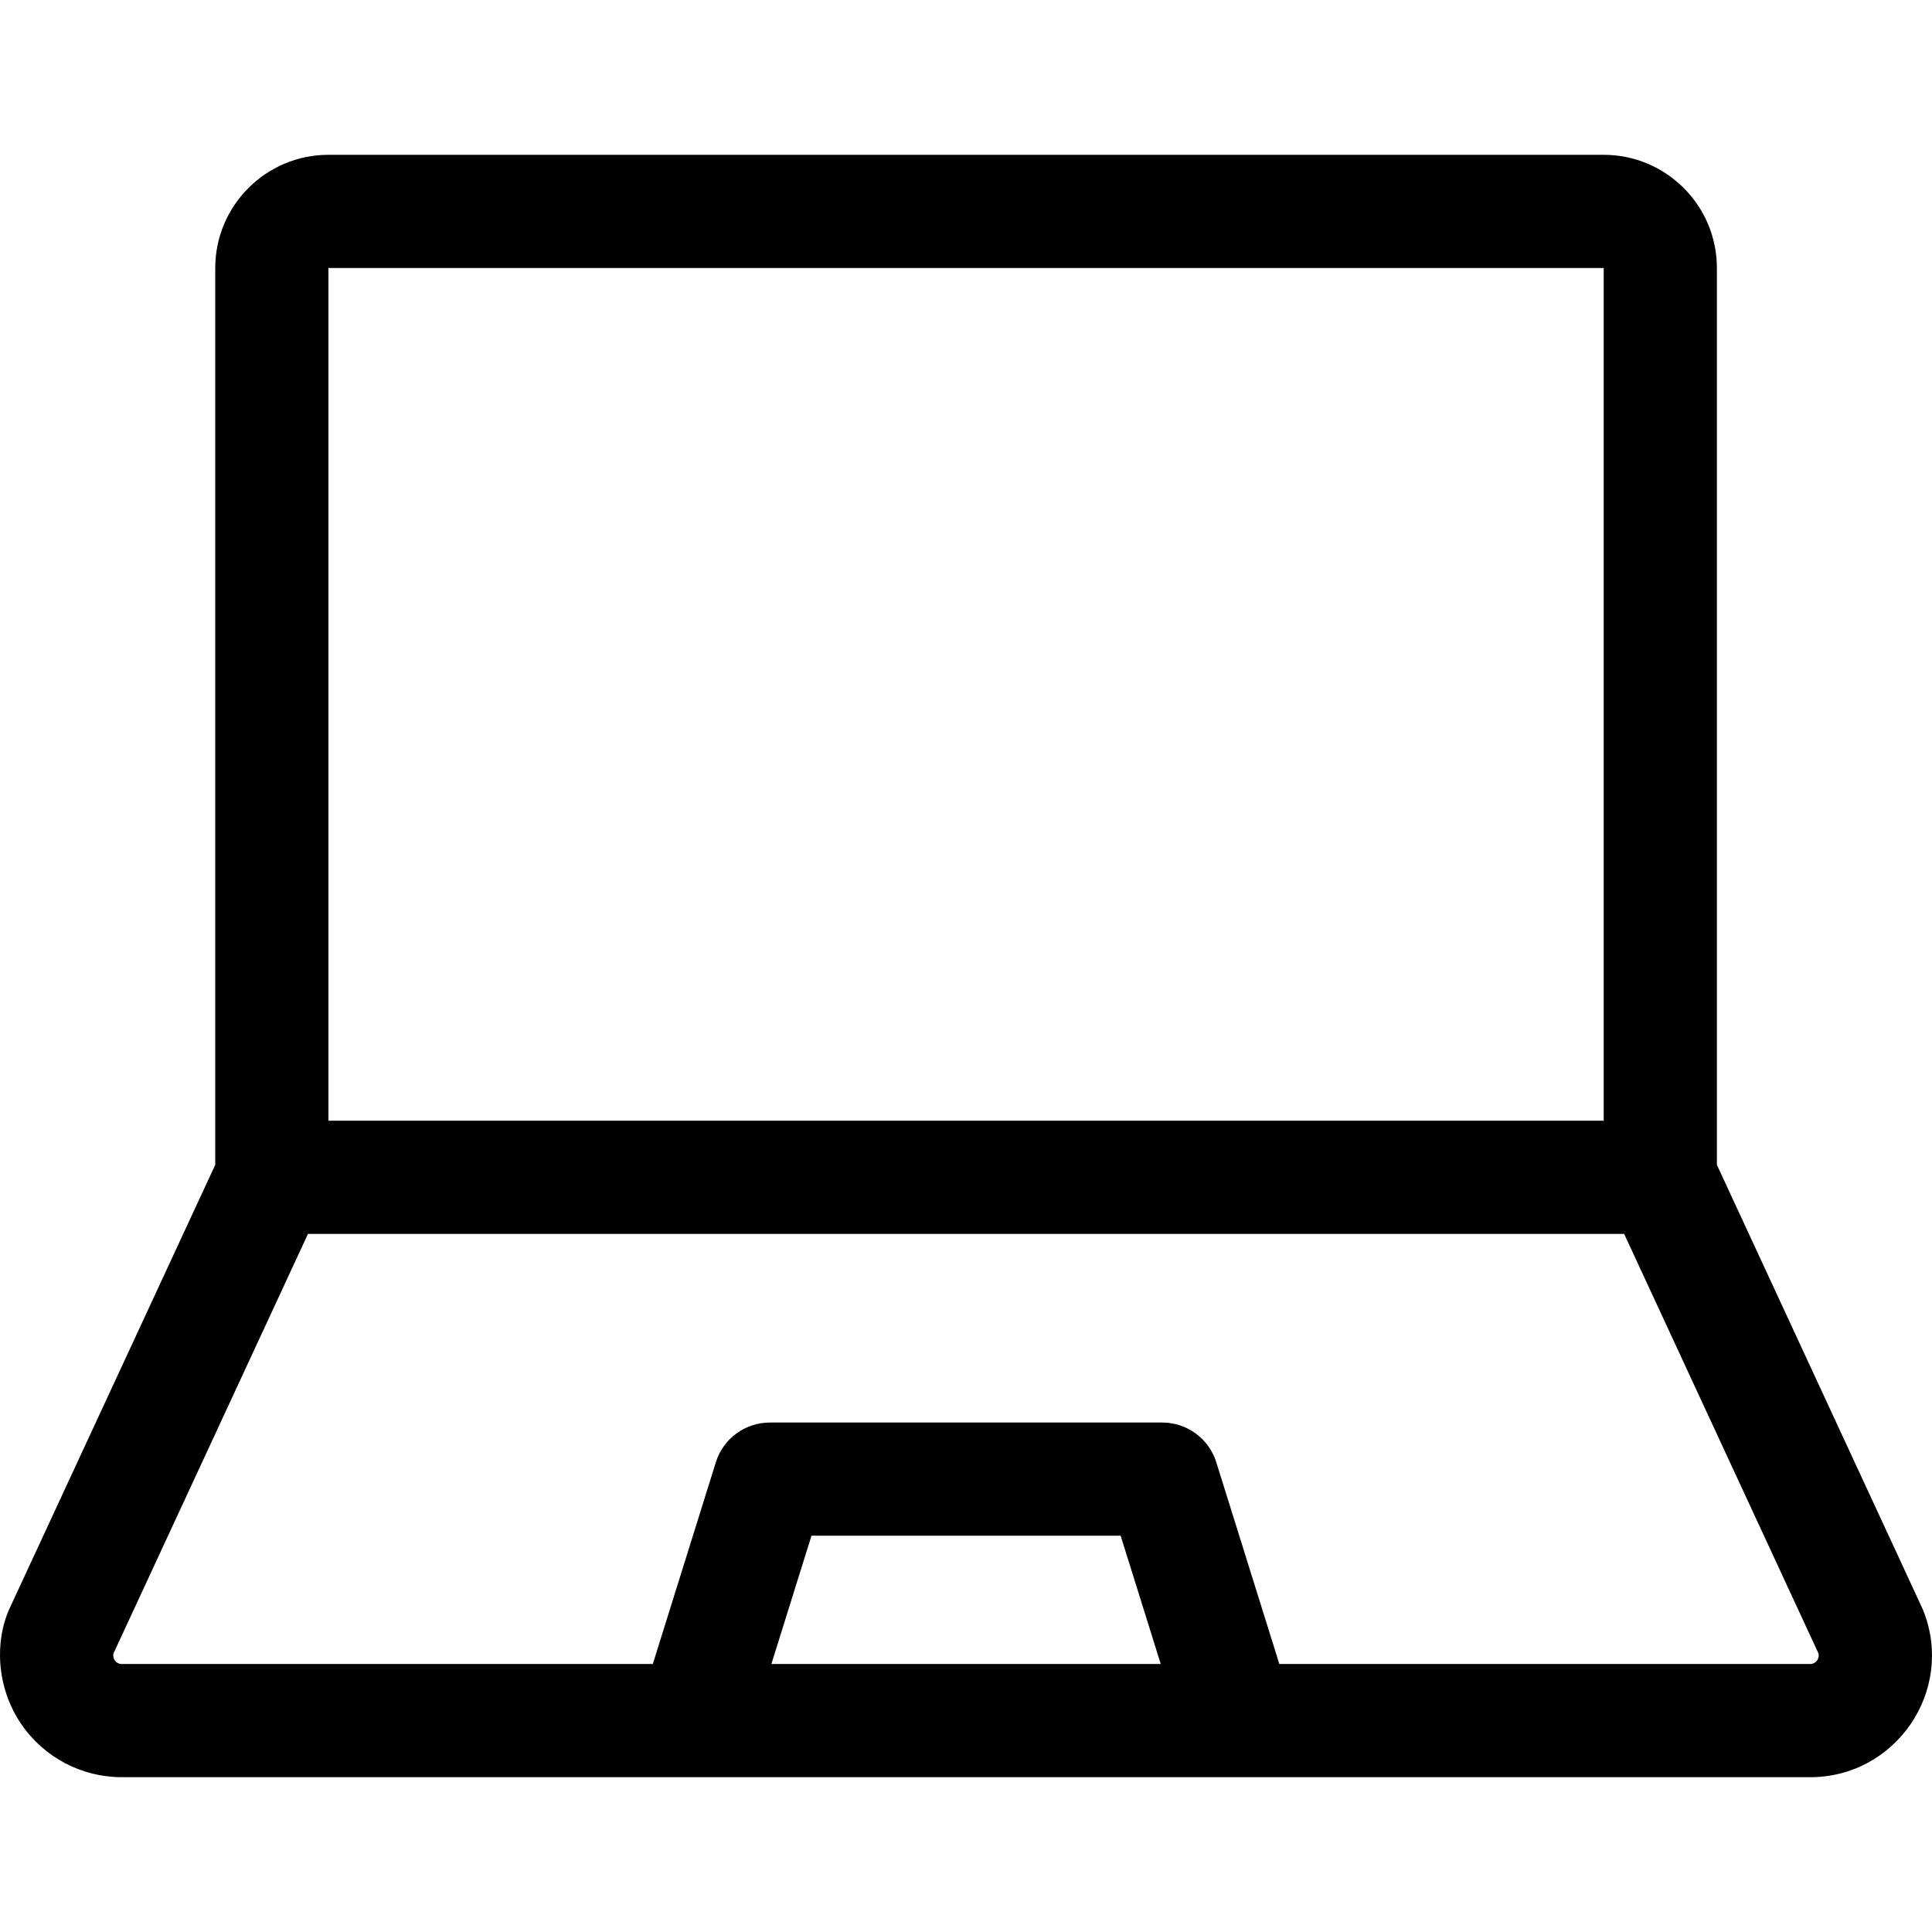
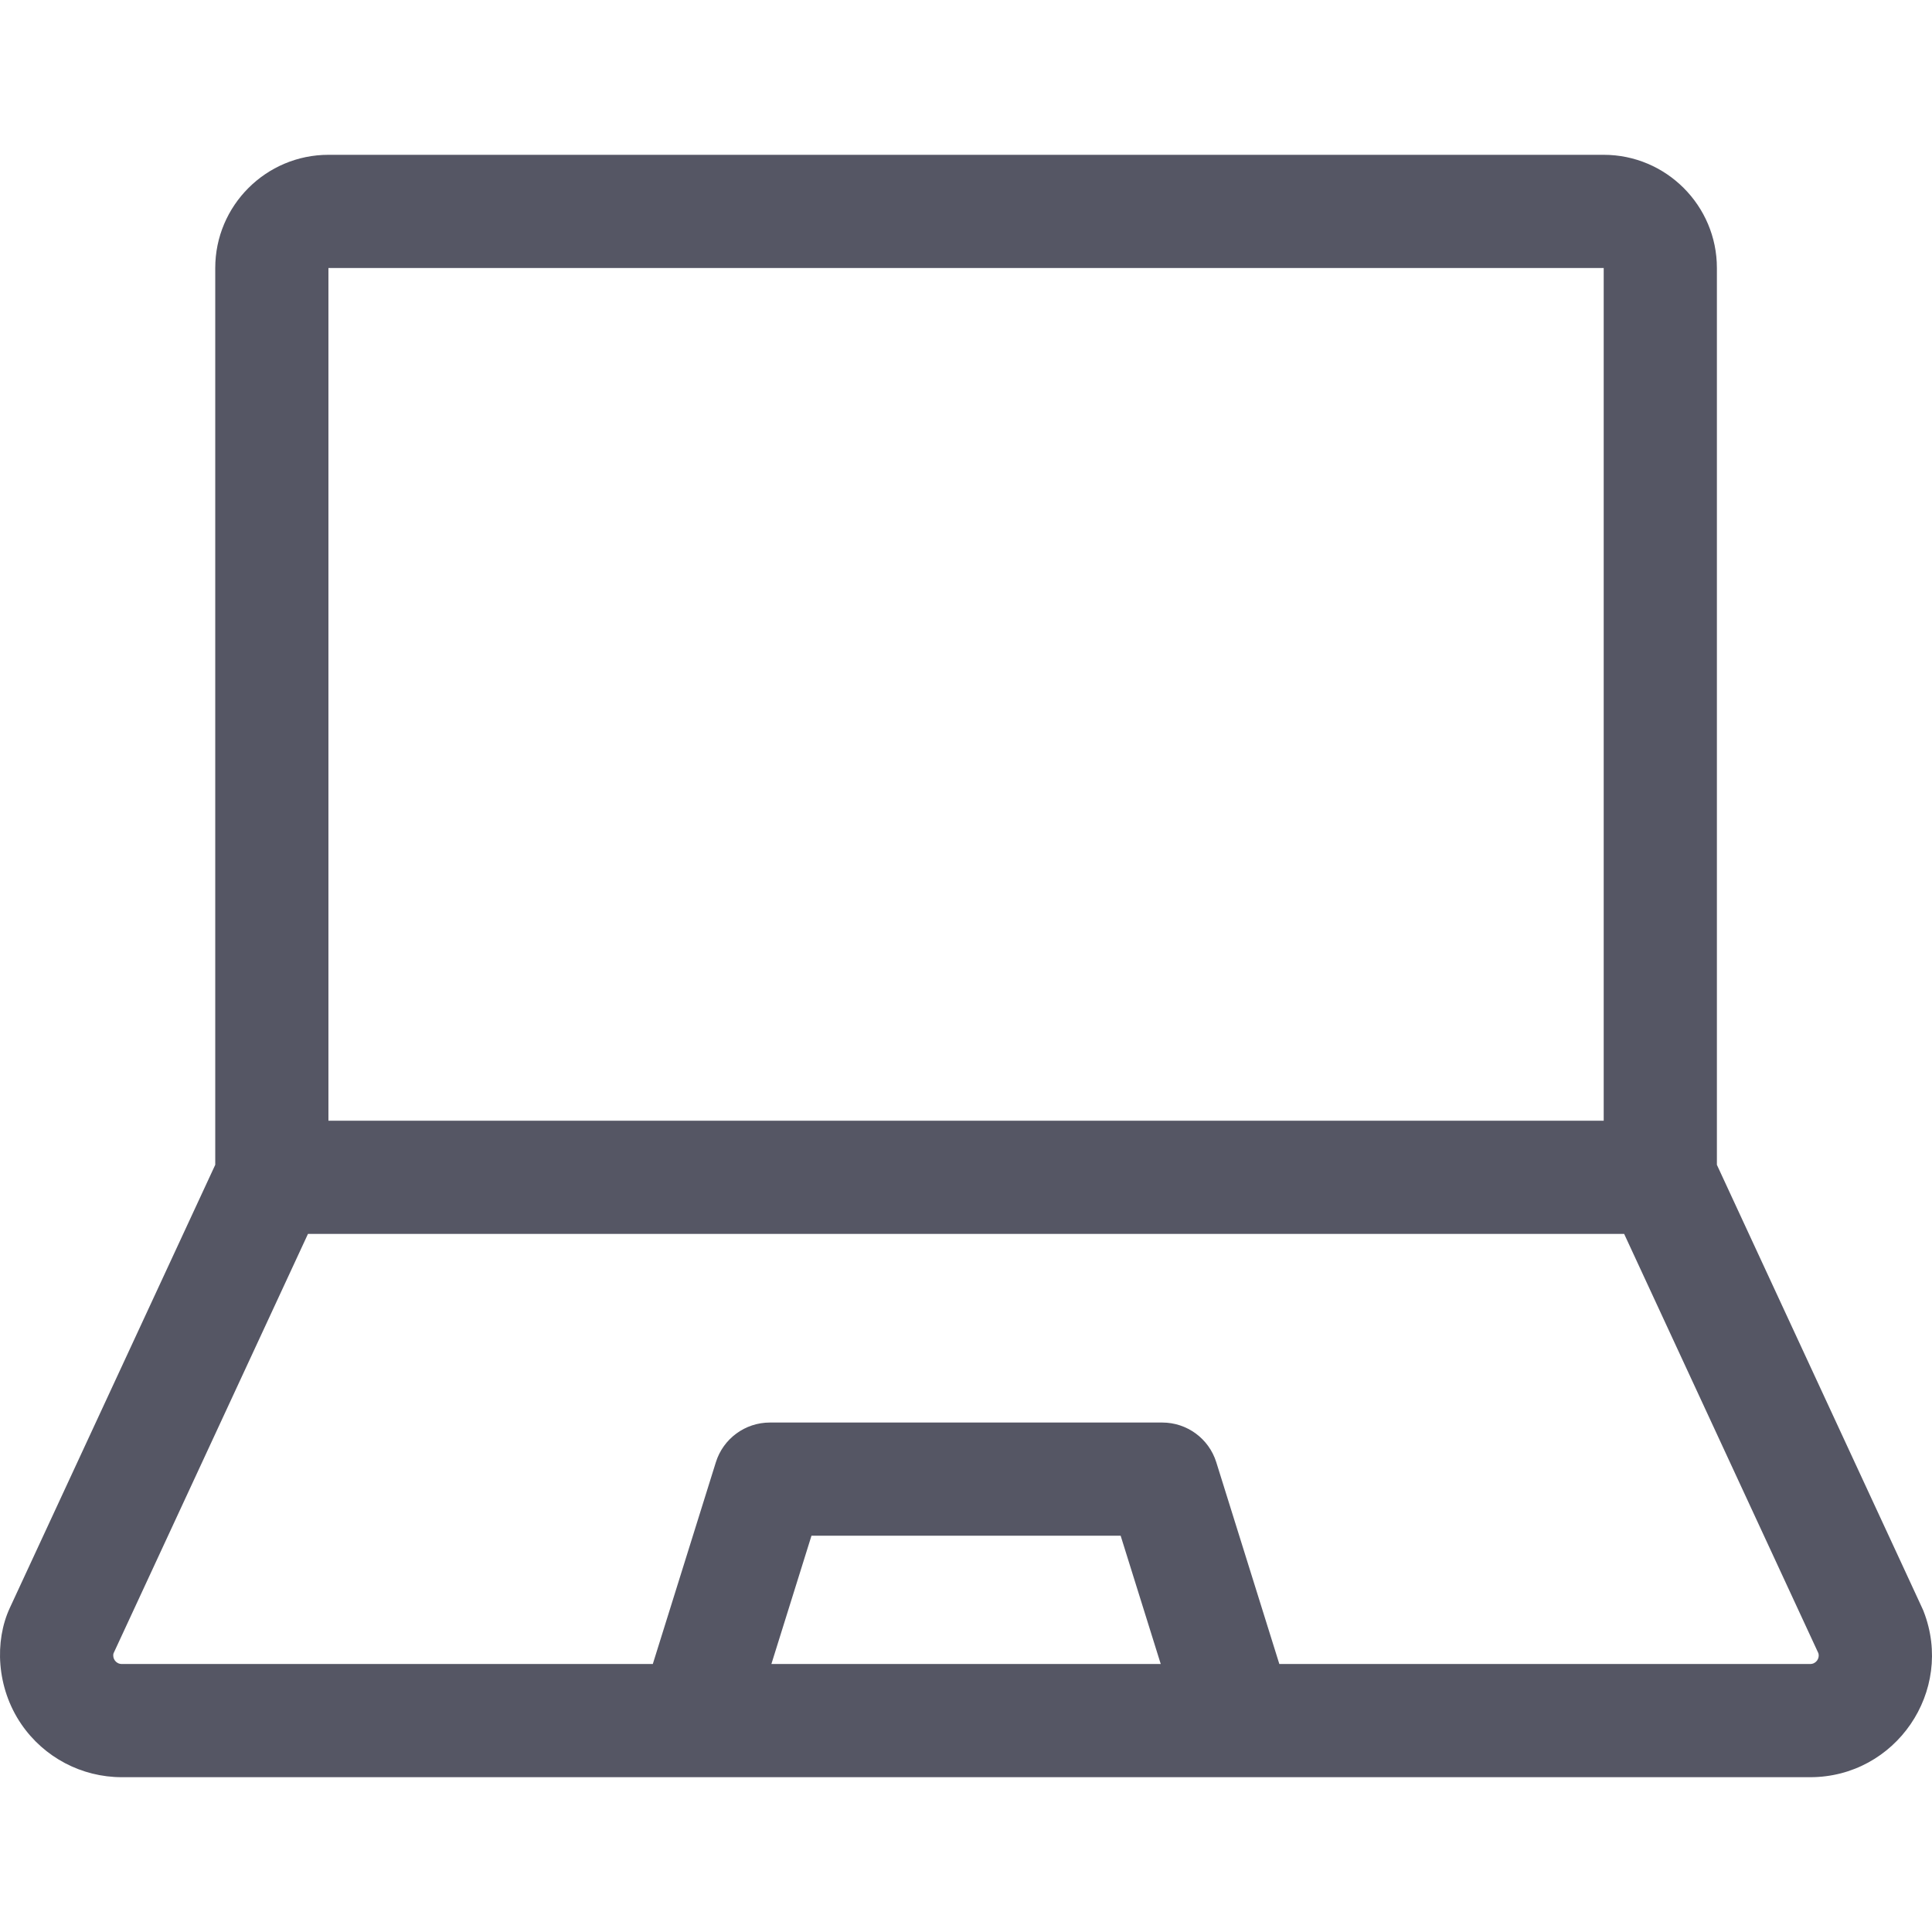
- <svg xmlns="http://www.w3.org/2000/svg" id="Capa_1" enable-background="new 0 0 512.061 512.061" height="512" viewBox="0 0 512.061 512.061" width="512">
+ <svg xmlns="http://www.w3.org/2000/svg" id="Capa_1" enable-background="new 0 0 512.061 512.061" viewBox="0 0 512.061 512.061" fill="#555664">
  <g>
    <path d="m509.838 427.075c-.255-.66 3.642 7.792-54.789-118.349v-237.695c0-16.542-13.458-30-30-30h-338c-16.542 0-30 13.458-30 30v237.692l-54.463 117.48c-4.032 8.708-3.597 21.035 3.069 30.781 6.017 8.795 15.971 14.047 26.628 14.047h447.487c22.639 0 38.302-22.788 30.068-43.956zm-422.789-356.044h338v226h-338zm117.402 370 10.625-34h81.944l10.625 34zm275.319 0h-140.693l-16.711-53.474c-1.957-6.262-7.757-10.526-14.317-10.526h-104c-6.561 0-12.36 4.264-14.317 10.526l-16.711 53.474h-140.738c-1.587 0-2.559-1.505-2.193-2.828l51.538-111.172h348.837l51.497 111.171c.368 1.321-.604 2.829-2.192 2.829z" />
  </g>
</svg>
